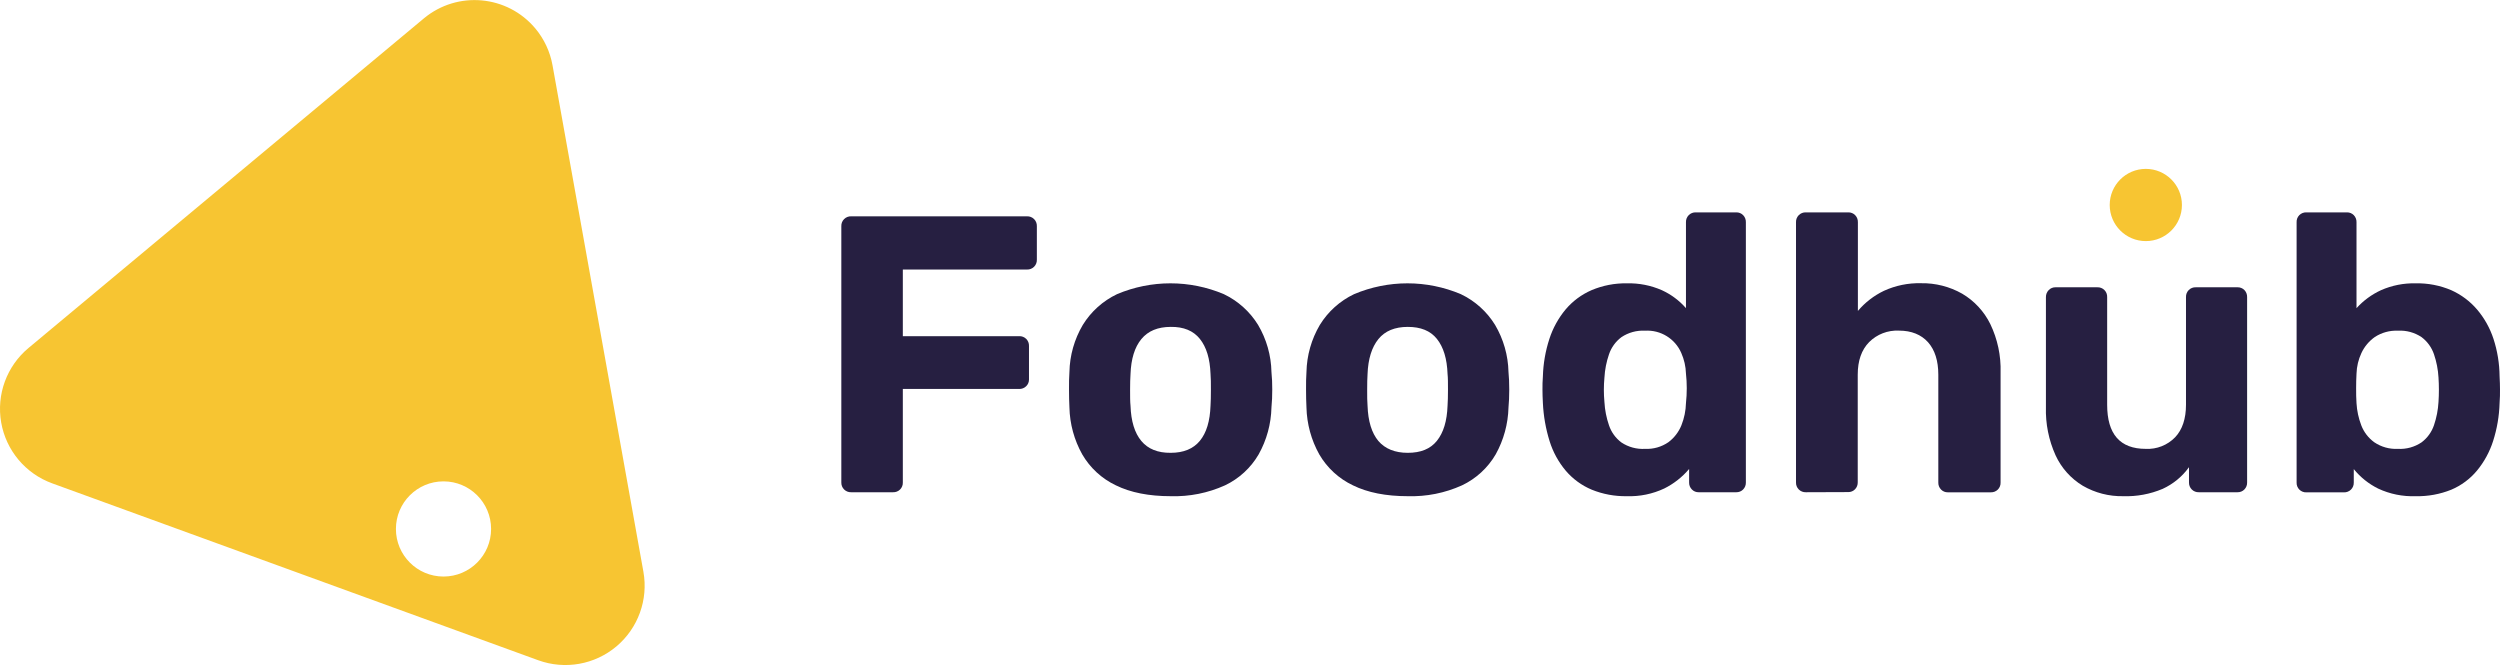
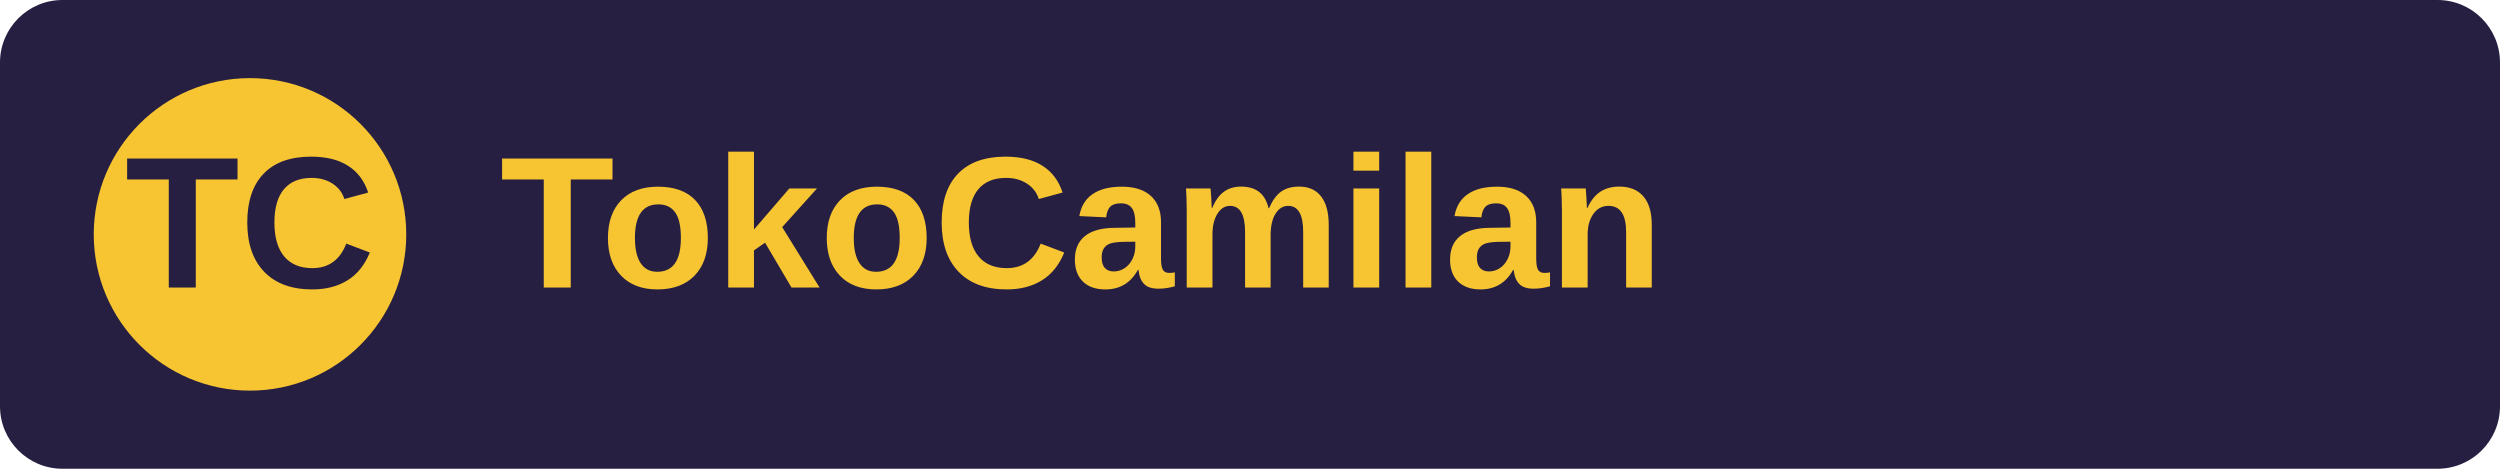
- <svg xmlns="http://www.w3.org/2000/svg" viewBox="0 0 657.71 174.96">
-   <defs>
-     <style>.cls-1,.cls-3{fill:#f7c532;}.cls-1{fill-rule:evenodd;}.cls-2{fill:#261f41;}</style>
-   </defs>
-   <g id="Layer_2" data-name="Layer 2">
-     <g id="Layer_1-2" data-name="Layer 1">
-       <path id="path-1" class="cls-1" d="M140.85,7.5a20.82,20.82,0,0,1,4.51,9.68l23.91,133.24A20.86,20.86,0,0,1,141.6,173.7L13.73,127.16A20.85,20.85,0,0,1,7.51,91.54l104-86.7A20.86,20.86,0,0,1,140.85,7.5ZM116.69,126.64a12.52,12.52,0,1,0,12.51,12.51A12.52,12.52,0,0,0,116.69,126.64Z" />
-       <path class="cls-2" d="M223.94,129.5a2.5,2.5,0,0,1-2.6-2.59V59.5a2.5,2.5,0,0,1,2.6-2.59h46.25a2.5,2.5,0,0,1,2.59,2.59v8.82a2.5,2.5,0,0,1-2.59,2.59H237.52V88.44h30.59a2.48,2.48,0,0,1,2.6,2.59v8.81a2.41,2.41,0,0,1-.73,1.76,2.52,2.52,0,0,1-1.87.73H237.52v24.58a2.48,2.48,0,0,1-2.59,2.59Z" />
-       <path class="cls-2" d="M308,130.54q-8.61,0-14.42-2.85a20.27,20.27,0,0,1-8.86-8.15,26.47,26.47,0,0,1-3.37-12.34c-.07-1.38-.11-3-.11-4.71s0-3.3.11-4.62a25.33,25.33,0,0,1,3.52-12.39,21.36,21.36,0,0,1,9-8.09,36.08,36.08,0,0,1,28.11,0,21.42,21.42,0,0,1,9,8.09,25.33,25.33,0,0,1,3.52,12.39,44.28,44.28,0,0,1,.21,4.62,47.12,47.12,0,0,1-.21,4.71,26.47,26.47,0,0,1-3.37,12.34,20.32,20.32,0,0,1-8.86,8.15A32.35,32.35,0,0,1,308,130.54Zm0-11.41q5.07,0,7.67-3.16t2.8-9.28c.07-1,.1-2.42.1-4.15s0-3.11-.1-4.15q-.21-6-2.8-9.23T308,86q-5.09,0-7.73,3.21t-2.85,9.23c-.07,1-.11,2.42-.11,4.15s0,3.11.11,4.15q.21,6.12,2.85,9.28T308,119.13Z" />
-       <path class="cls-2" d="M370.36,130.54q-8.61,0-14.41-2.85a20.29,20.29,0,0,1-8.87-8.15,26.59,26.59,0,0,1-3.37-12.34c-.07-1.38-.11-3-.11-4.71s0-3.3.11-4.62a25.44,25.44,0,0,1,3.52-12.39,21.39,21.39,0,0,1,9-8.09,36.06,36.06,0,0,1,28.1,0,21.36,21.36,0,0,1,9,8.09,25.44,25.44,0,0,1,3.53,12.39c.13,1.32.2,2.85.2,4.62s-.07,3.33-.2,4.71a26.71,26.71,0,0,1-3.37,12.34,20.35,20.35,0,0,1-8.87,8.15A32.29,32.29,0,0,1,370.36,130.54Zm0-11.41c3.39,0,5.94-1,7.67-3.16s2.66-5.2,2.8-9.28c.07-1,.11-2.42.11-4.15s0-3.11-.11-4.15q-.21-6-2.8-9.23C376.3,87,373.75,86,370.36,86s-6,1.07-7.73,3.21-2.71,5.22-2.85,9.23c-.07,1-.1,2.42-.1,4.15s0,3.11.1,4.15q.21,6.12,2.85,9.28C364.4,118.08,367,119.13,370.36,119.13Z" />
-       <path class="cls-2" d="M428,130.54a23.48,23.48,0,0,1-9.23-1.71,18.23,18.23,0,0,1-6.85-5,22.43,22.43,0,0,1-4.25-7.78,40,40,0,0,1-1.76-10c-.07-1.31-.11-2.5-.11-3.57s0-2.23.11-3.48a35.08,35.08,0,0,1,1.71-9.85,23.45,23.45,0,0,1,4.25-7.72,18.66,18.66,0,0,1,6.84-5.09A22.88,22.88,0,0,1,428,74.54a21.53,21.53,0,0,1,9.22,1.81,18.83,18.83,0,0,1,6.33,4.72V58.47a2.5,2.5,0,0,1,2.59-2.6h10.68a2.45,2.45,0,0,1,1.77.73,2.54,2.54,0,0,1,.72,1.87v68.44a2.52,2.52,0,0,1-.72,1.86,2.41,2.41,0,0,1-1.77.73h-9.95a2.37,2.37,0,0,1-1.76-.73,2.49,2.49,0,0,1-.73-1.86v-3.53a20.51,20.51,0,0,1-6.53,5.13A21.43,21.43,0,0,1,428,130.54Zm4.77-12.45a10,10,0,0,0,6.17-1.76,10.44,10.44,0,0,0,3.42-4.46,17,17,0,0,0,1.19-5.81,37,37,0,0,0,.21-3.94,34.17,34.17,0,0,0-.21-3.83,14.48,14.48,0,0,0-1.24-5.45A9.75,9.75,0,0,0,432.79,87a10.17,10.17,0,0,0-6.23,1.71,9.37,9.37,0,0,0-3.26,4.51,22.61,22.61,0,0,0-1.2,6.12,34.53,34.53,0,0,0,0,6.43,22.53,22.53,0,0,0,1.2,6.12,9.32,9.32,0,0,0,3.26,4.51A10.17,10.17,0,0,0,432.79,118.09Z" />
-       <path class="cls-2" d="M475.09,129.5a2.5,2.5,0,0,1-2.59-2.59V58.47a2.5,2.5,0,0,1,2.59-2.6h11.2a2.45,2.45,0,0,1,1.77.73,2.54,2.54,0,0,1,.72,1.87V81.8a20.7,20.7,0,0,1,6.85-5.29,22.08,22.08,0,0,1,9.74-2,21.18,21.18,0,0,1,10.84,2.75,19,19,0,0,1,7.41,8A27.47,27.47,0,0,1,526.32,98v28.93a2.48,2.48,0,0,1-2.59,2.59h-11.3a2.39,2.39,0,0,1-1.77-.73,2.52,2.52,0,0,1-.72-1.86V98.6q0-5.5-2.7-8.56c-1.8-2-4.35-3.06-7.67-3.06A10.39,10.39,0,0,0,491.74,90q-3,3.06-3,8.56v28.31a2.52,2.52,0,0,1-.72,1.86,2.41,2.41,0,0,1-1.77.73Z" />
-       <path class="cls-2" d="M558.57,130.54a20.41,20.41,0,0,1-10.63-2.75,18.28,18.28,0,0,1-7.15-8,28.79,28.79,0,0,1-2.54-12.7V78.17A2.56,2.56,0,0,1,539,76.3a2.42,2.42,0,0,1,1.77-.72h11a2.48,2.48,0,0,1,2.59,2.59v28.31q0,11.61,10.16,11.61a10.06,10.06,0,0,0,7.73-3.06c1.9-2,2.85-4.89,2.85-8.55V78.17a2.48,2.48,0,0,1,2.59-2.59h11a2.44,2.44,0,0,1,1.77.72,2.56,2.56,0,0,1,.72,1.87v48.74a2.52,2.52,0,0,1-.72,1.86,2.41,2.41,0,0,1-1.77.73H578.48a2.5,2.5,0,0,1-2.59-2.59v-4a17.53,17.53,0,0,1-6.95,5.71A24.6,24.6,0,0,1,558.57,130.54Z" />
-       <path class="cls-2" d="M635.52,130.54a21.44,21.44,0,0,1-9.86-2,19.23,19.23,0,0,1-6.42-5.13v3.53a2.5,2.5,0,0,1-2.6,2.59h-9.85a2.48,2.48,0,0,1-2.59-2.59V58.47a2.48,2.48,0,0,1,2.59-2.6h10.68a2.45,2.45,0,0,1,1.77.73,2.54,2.54,0,0,1,.72,1.87v22.6a20,20,0,0,1,6.43-4.72,21.33,21.33,0,0,1,9.13-1.81,22.65,22.65,0,0,1,9.38,1.81,19.35,19.35,0,0,1,6.79,5.09A23,23,0,0,1,656,89.16,32.78,32.78,0,0,1,657.6,99c.07,1.25.11,2.4.11,3.48s0,2.26-.11,3.57a36,36,0,0,1-1.71,10,23.45,23.45,0,0,1-4.25,7.78,17.85,17.85,0,0,1-6.74,5A23.69,23.69,0,0,1,635.52,130.54Zm-4.67-12.45a10.14,10.14,0,0,0,6.22-1.71,9.41,9.41,0,0,0,3.27-4.51,22.92,22.92,0,0,0,1.19-6.12,49.27,49.27,0,0,0,0-6.43,23,23,0,0,0-1.19-6.12,9.45,9.45,0,0,0-3.27-4.51A10.14,10.14,0,0,0,630.85,87a10.3,10.3,0,0,0-6.07,1.66,10.66,10.66,0,0,0-3.52,4.2,13.81,13.81,0,0,0-1.3,5.45c-.07,1.24-.1,2.52-.1,3.83s0,2.63.1,3.94a19.52,19.52,0,0,0,1.25,5.81,9.85,9.85,0,0,0,3.42,4.46A10.17,10.17,0,0,0,630.85,118.09Z" />
-       <circle class="cls-3" cx="564.53" cy="53.93" r="9.5" />
-     </g>
-   </g>
+ <svg xmlns="http://www.w3.org/2000/svg" viewBox="0 0 800 150">
+   <rect width="100%" height="100%" fill="#261f41" rx="20" ry="20" />
+   <circle cx="80" cy="75" r="50" fill="#f7c532" />
+   <text x="80" y="75" dominant-baseline="middle" text-anchor="middle" font-family="Arial" font-size="60" fill="#261f41" font-weight="bold">TC</text>
+   <text x="160" y="75" dominant-baseline="middle" font-family="Arial" font-size="60" fill="#f7c532" font-weight="bold">TokoCamilan</text>
</svg>
